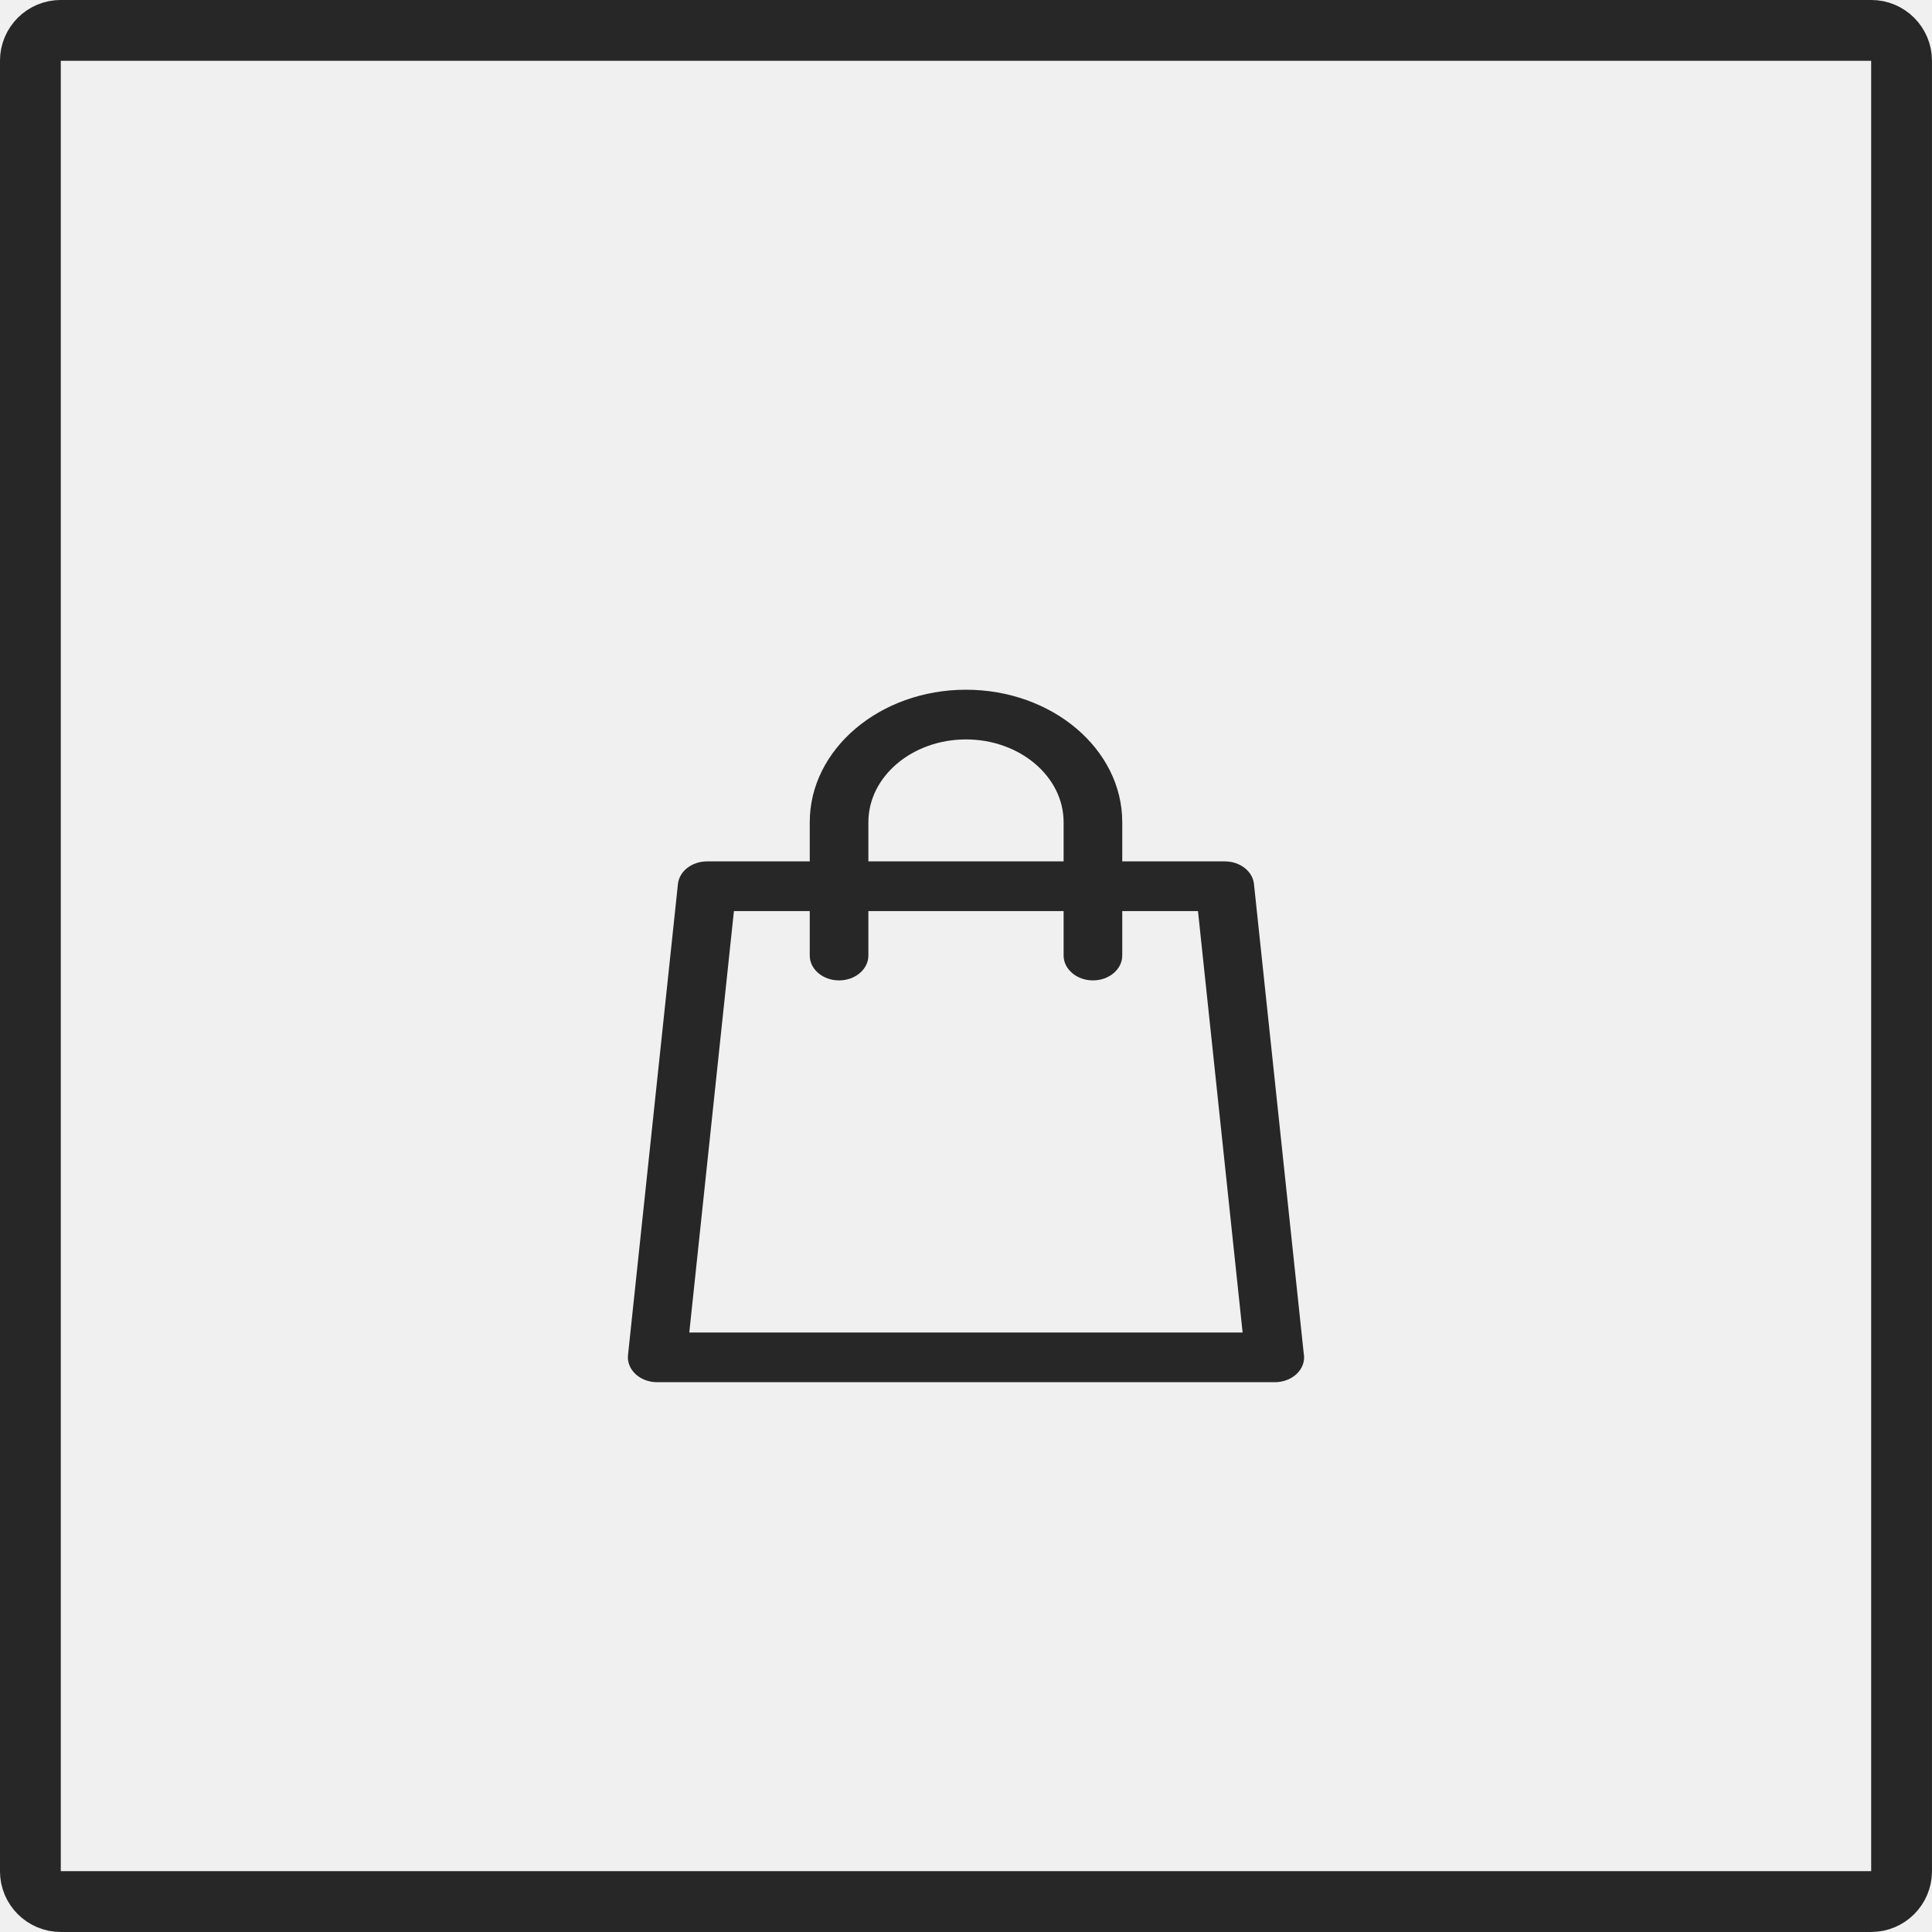
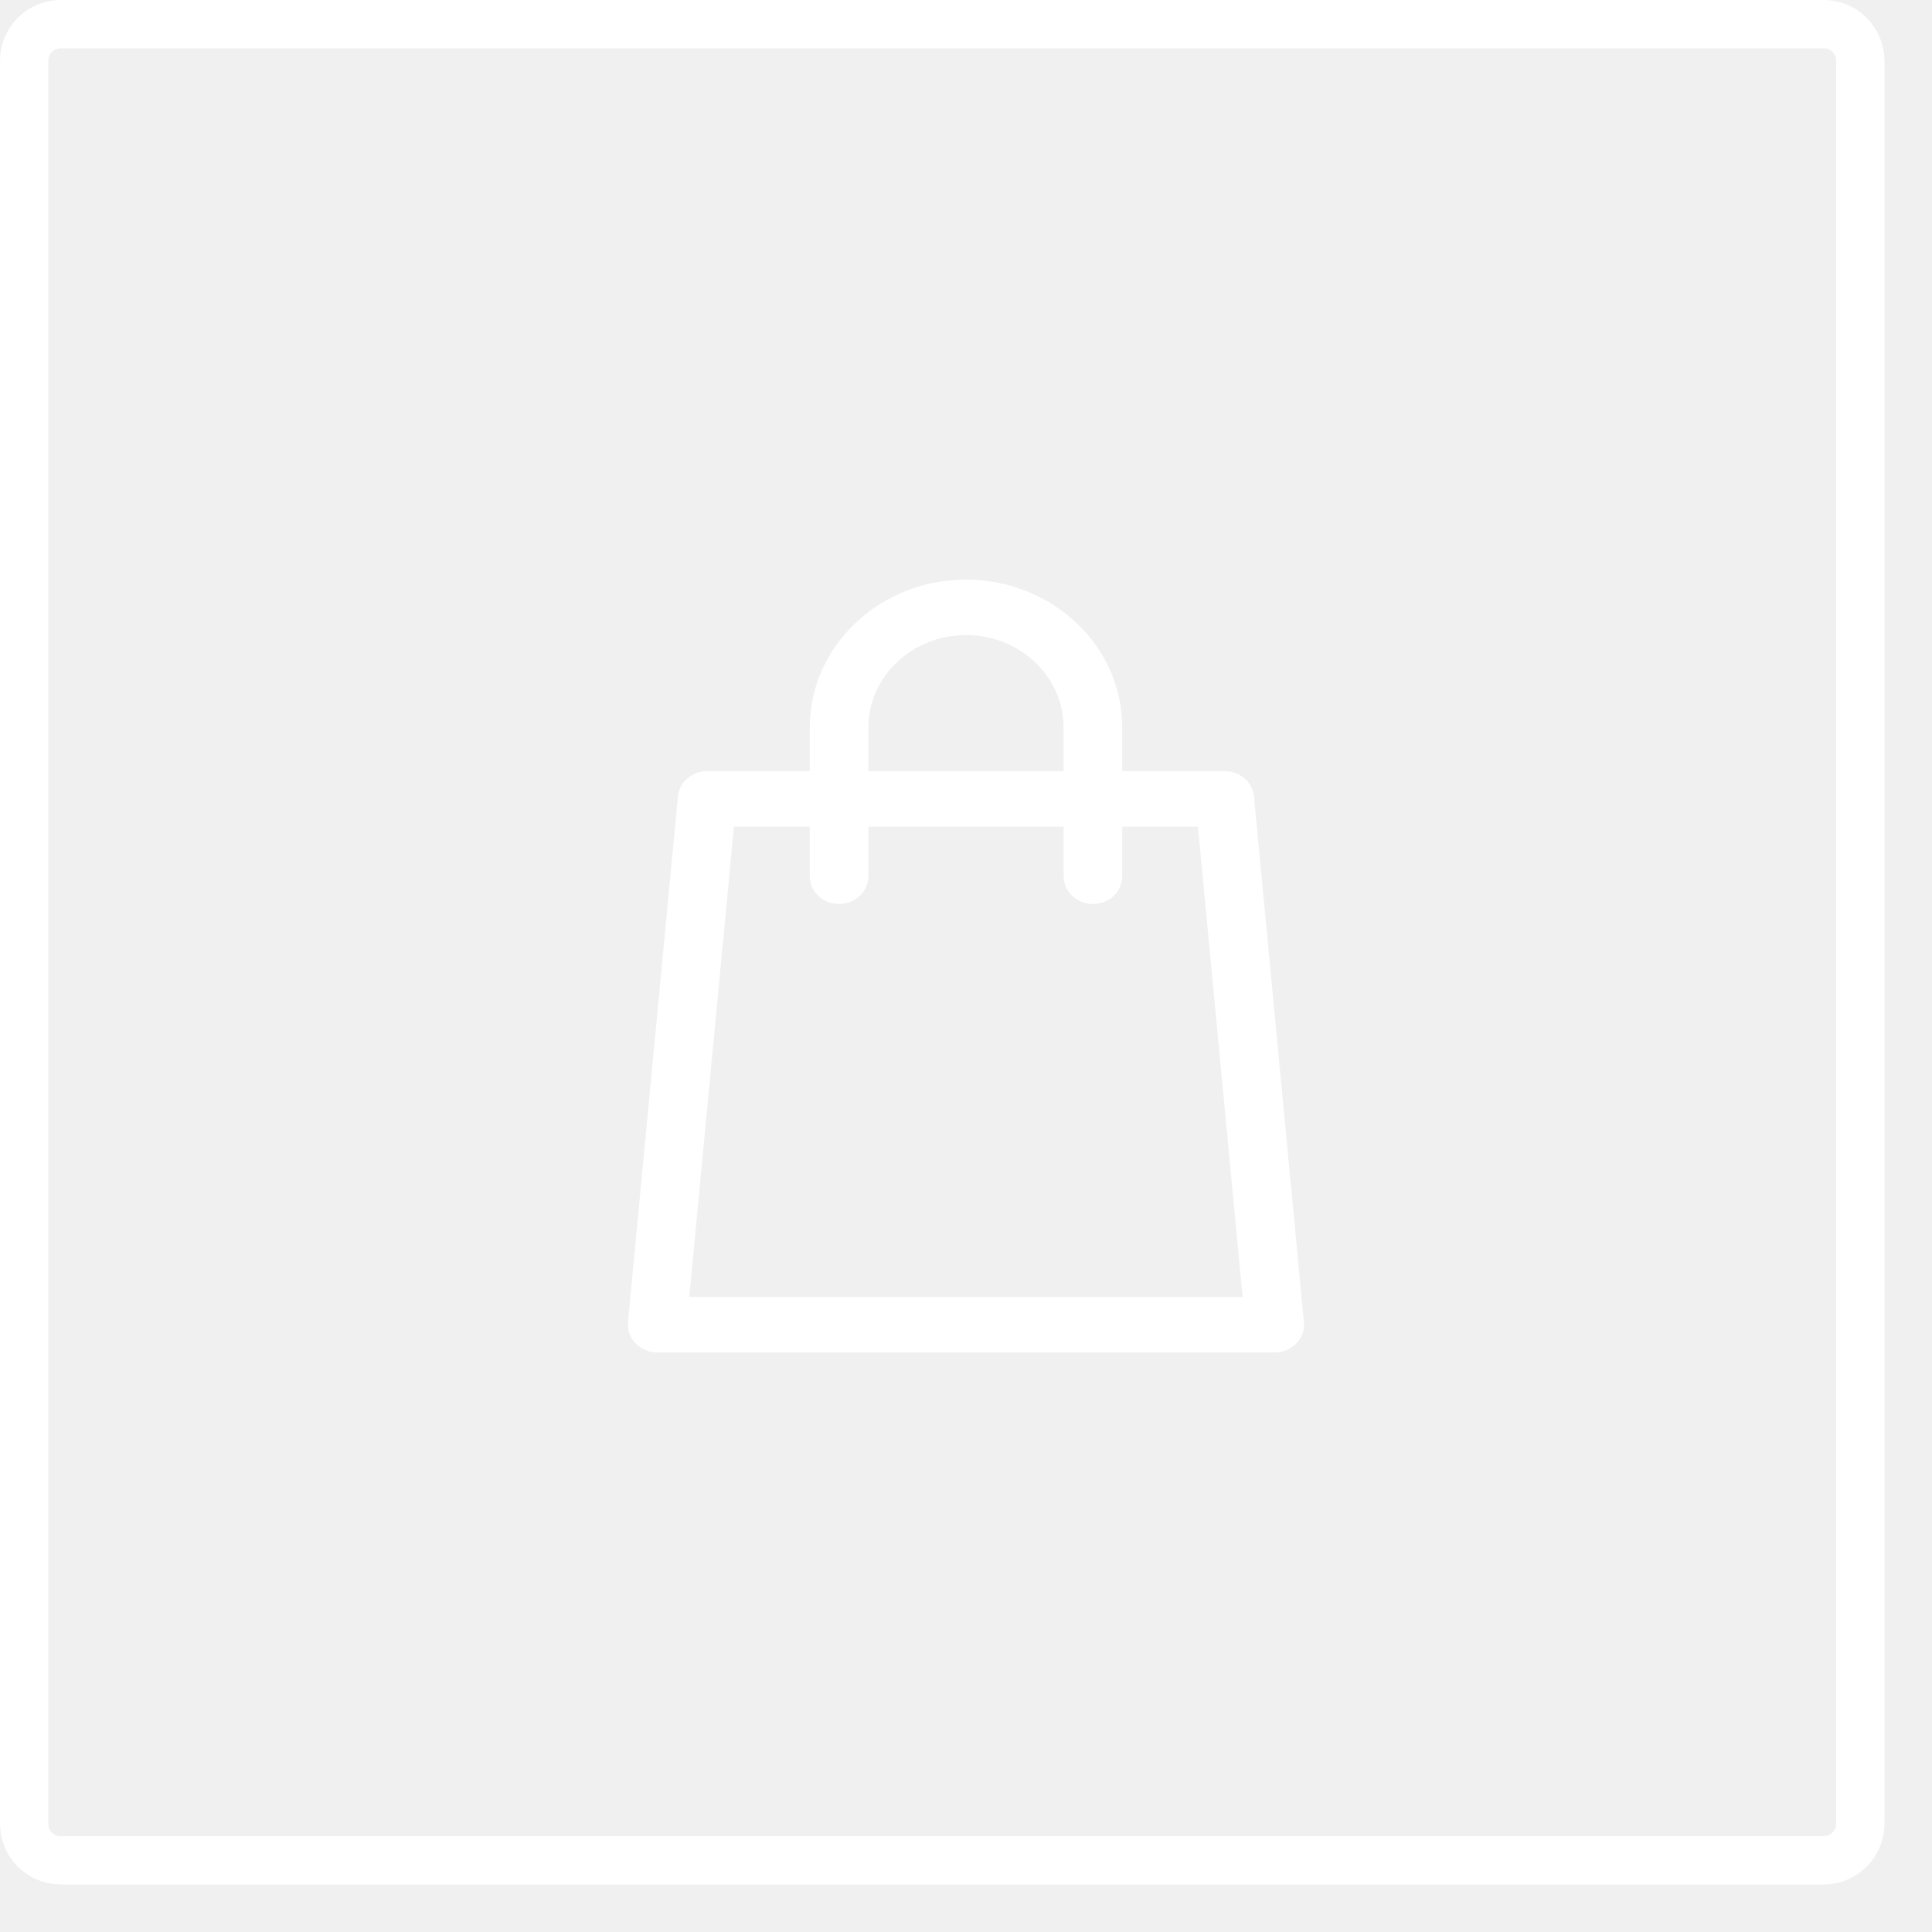
<svg xmlns="http://www.w3.org/2000/svg" width="40" height="40" viewBox="0 0 40 40" fill="none">
-   <rect x="0.629" y="0.629" width="38.741" height="38.741" rx="0.629" stroke="#272727" stroke-width="1.259" />
-   <path d="M26.992 28.019L25.962 18.302C25.934 18.037 25.672 17.834 25.358 17.834H23.235V17.022C23.235 15.51 21.784 14.28 20 14.28C18.216 14.28 16.765 15.51 16.765 17.022V17.834H14.64C14.326 17.834 14.064 18.037 14.036 18.302L13.002 28.057C12.987 28.201 13.044 28.343 13.159 28.45C13.274 28.557 13.437 28.617 13.607 28.617H26.391C26.392 28.617 26.392 28.617 26.393 28.617C26.728 28.617 27 28.387 27 28.103C27 28.074 26.997 28.046 26.992 28.019ZM17.979 17.022C17.979 16.078 18.885 15.309 20 15.309C21.114 15.309 22.021 16.078 22.021 17.022V17.834H17.979V17.022ZM14.271 27.588L15.195 18.863H16.765V19.783C16.765 20.067 17.036 20.298 17.372 20.298C17.707 20.298 17.979 20.067 17.979 19.783V18.863H22.021V19.783C22.021 20.067 22.293 20.298 22.628 20.298C22.964 20.298 23.235 20.067 23.235 19.783V18.863H24.803L25.727 27.588H14.271Z" fill="#272727" />
+   <rect x="0.5" y="0.5" width="38.016" height="38.016" rx="0.759" stroke="white" />
+   <path d="M26.992 27.332L25.962 16.489C25.934 16.193 25.672 15.966 25.358 15.966H23.235V15.061C23.235 13.373 21.784 12 20 12C18.216 12 16.765 13.373 16.765 15.061V15.966H14.64C14.326 15.966 14.064 16.193 14.036 16.489L13.002 27.374C12.987 27.535 13.044 27.694 13.159 27.813C13.274 27.932 13.437 28 13.607 28H26.391C26.392 28 26.392 28 26.393 28C26.728 28 27 27.743 27 27.426C27 27.394 26.997 27.362 26.992 27.332ZM17.979 15.061C17.979 14.006 18.885 13.149 20 13.149C21.114 13.149 22.021 14.006 22.021 15.061V15.966H17.979V15.061ZM14.271 26.852L15.195 17.115H16.765V18.142C16.765 18.459 17.036 18.716 17.372 18.716C17.707 18.716 17.979 18.459 17.979 18.142V17.115H22.021V18.142C22.021 18.459 22.293 18.716 22.628 18.716C22.964 18.716 23.235 18.459 23.235 18.142V17.115H24.803L25.727 26.852H14.271Z" fill="white" />
</svg>
